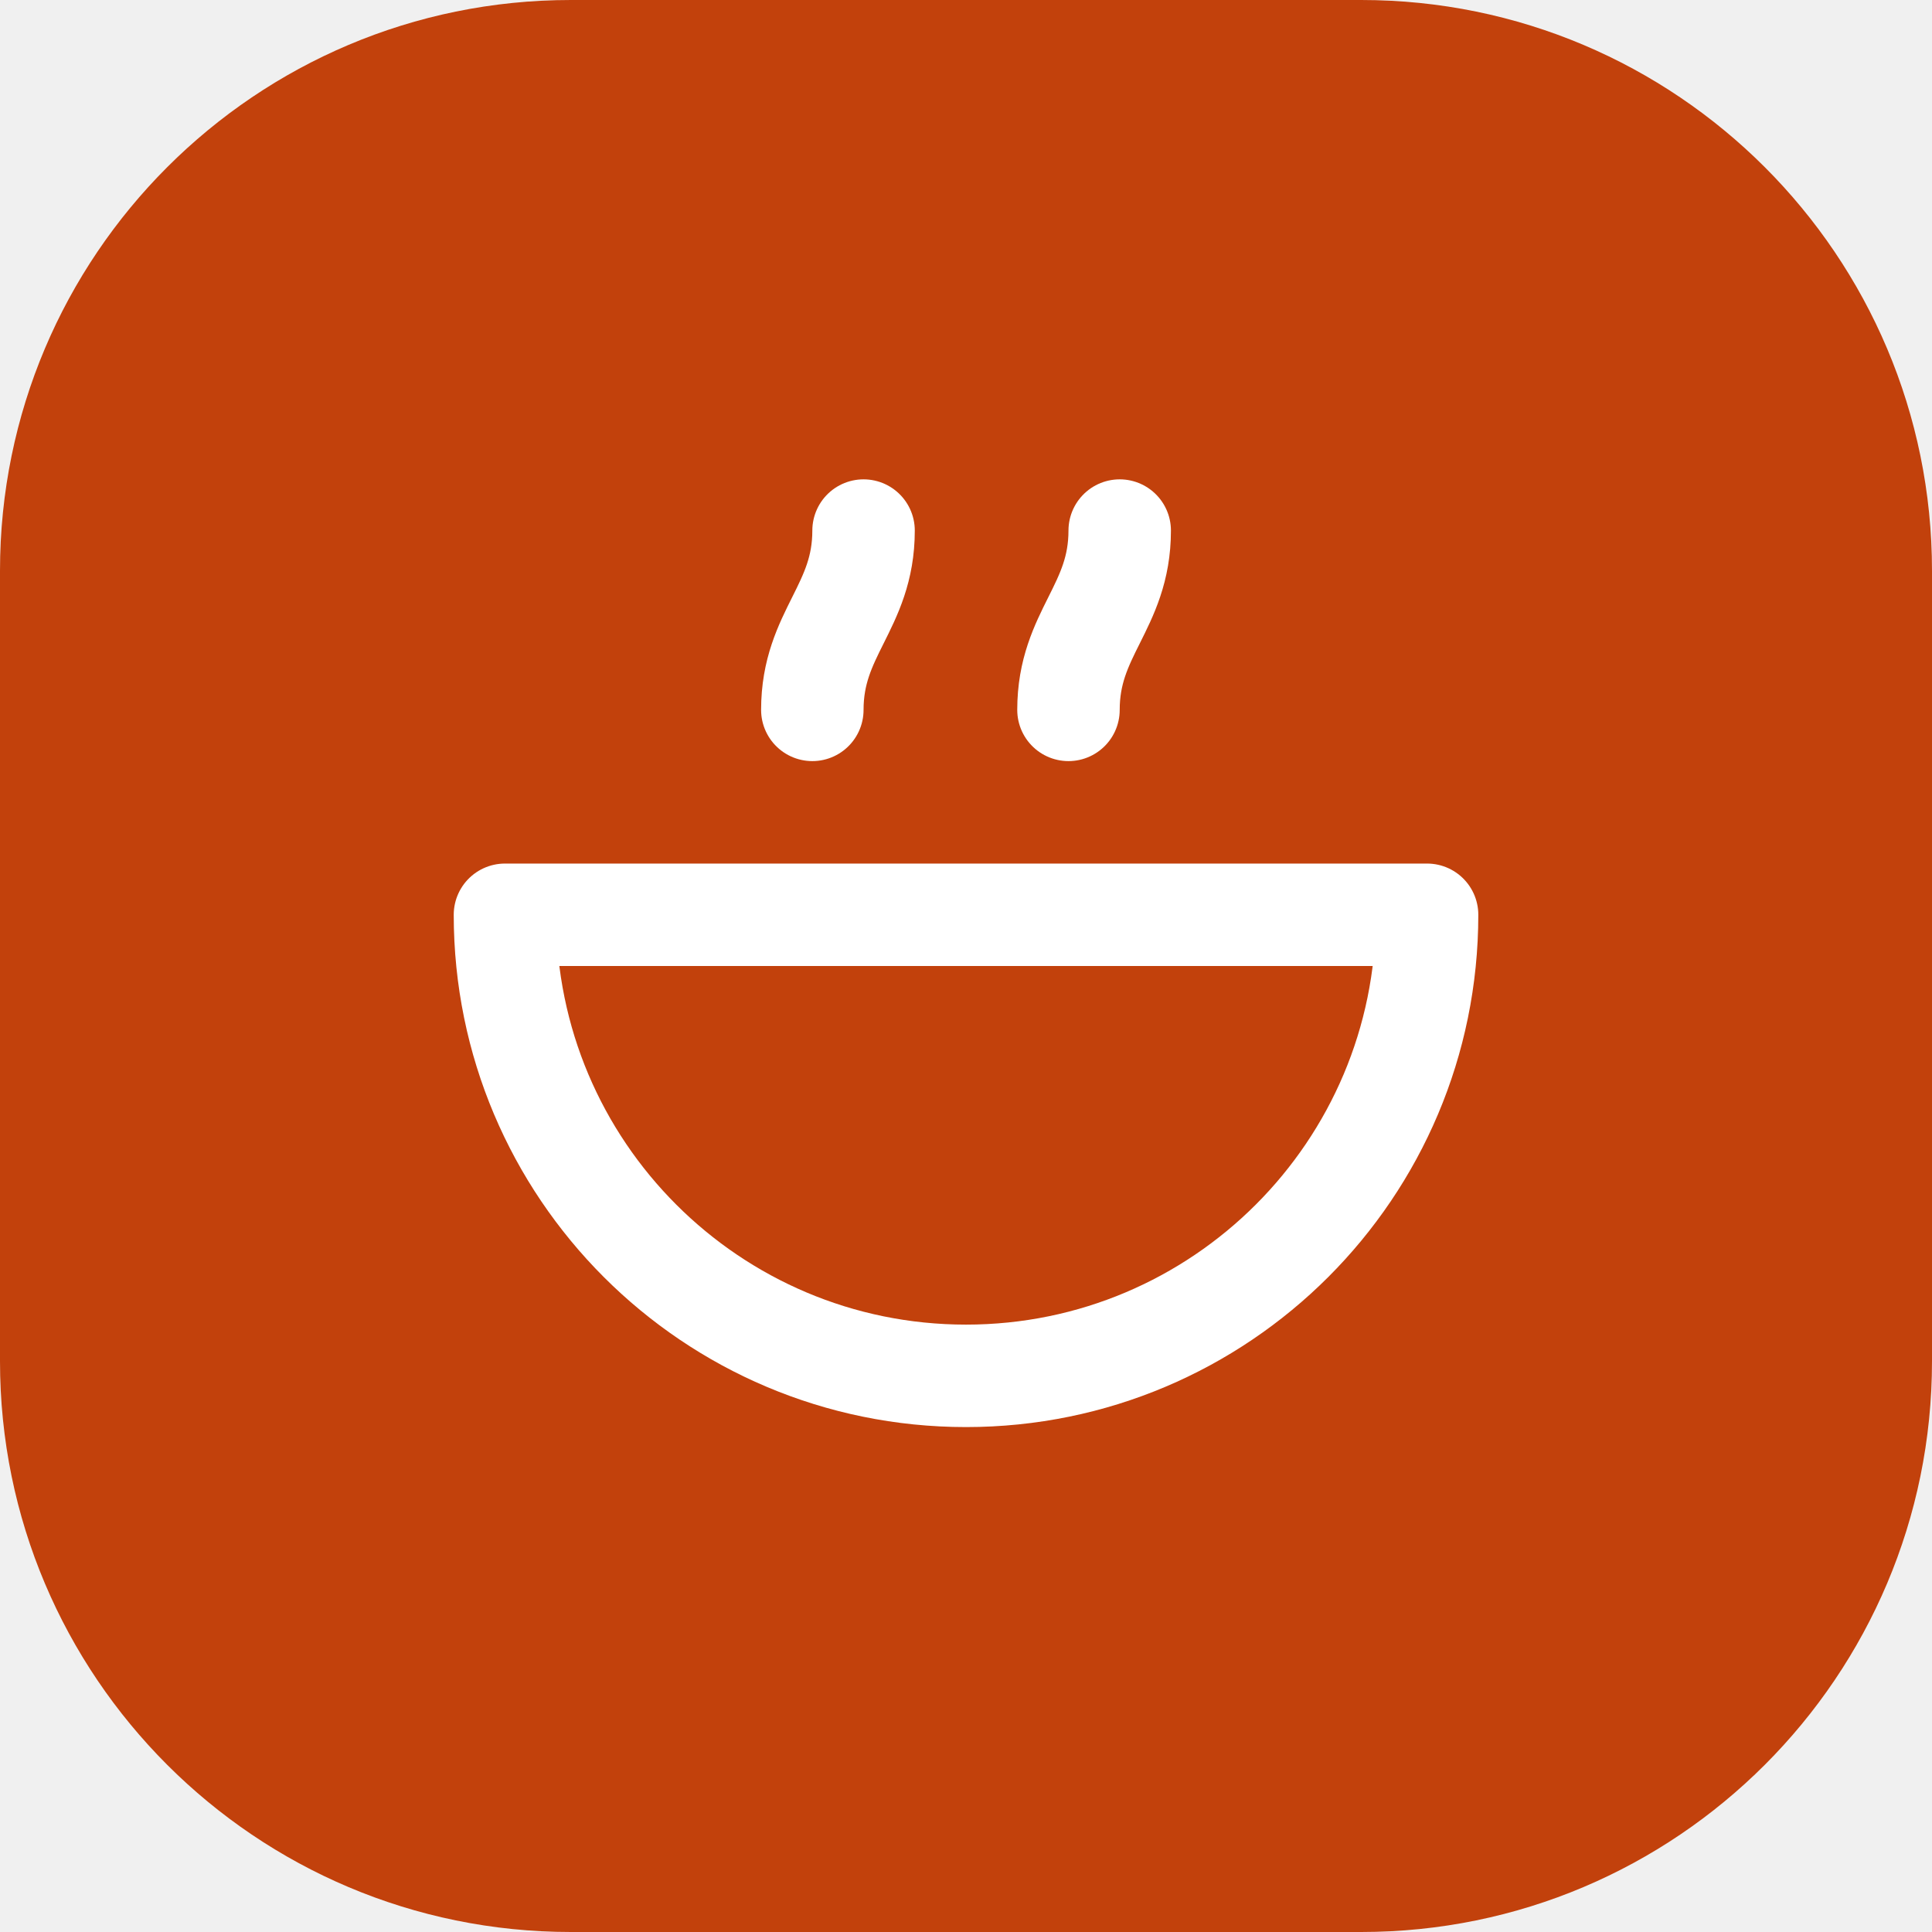
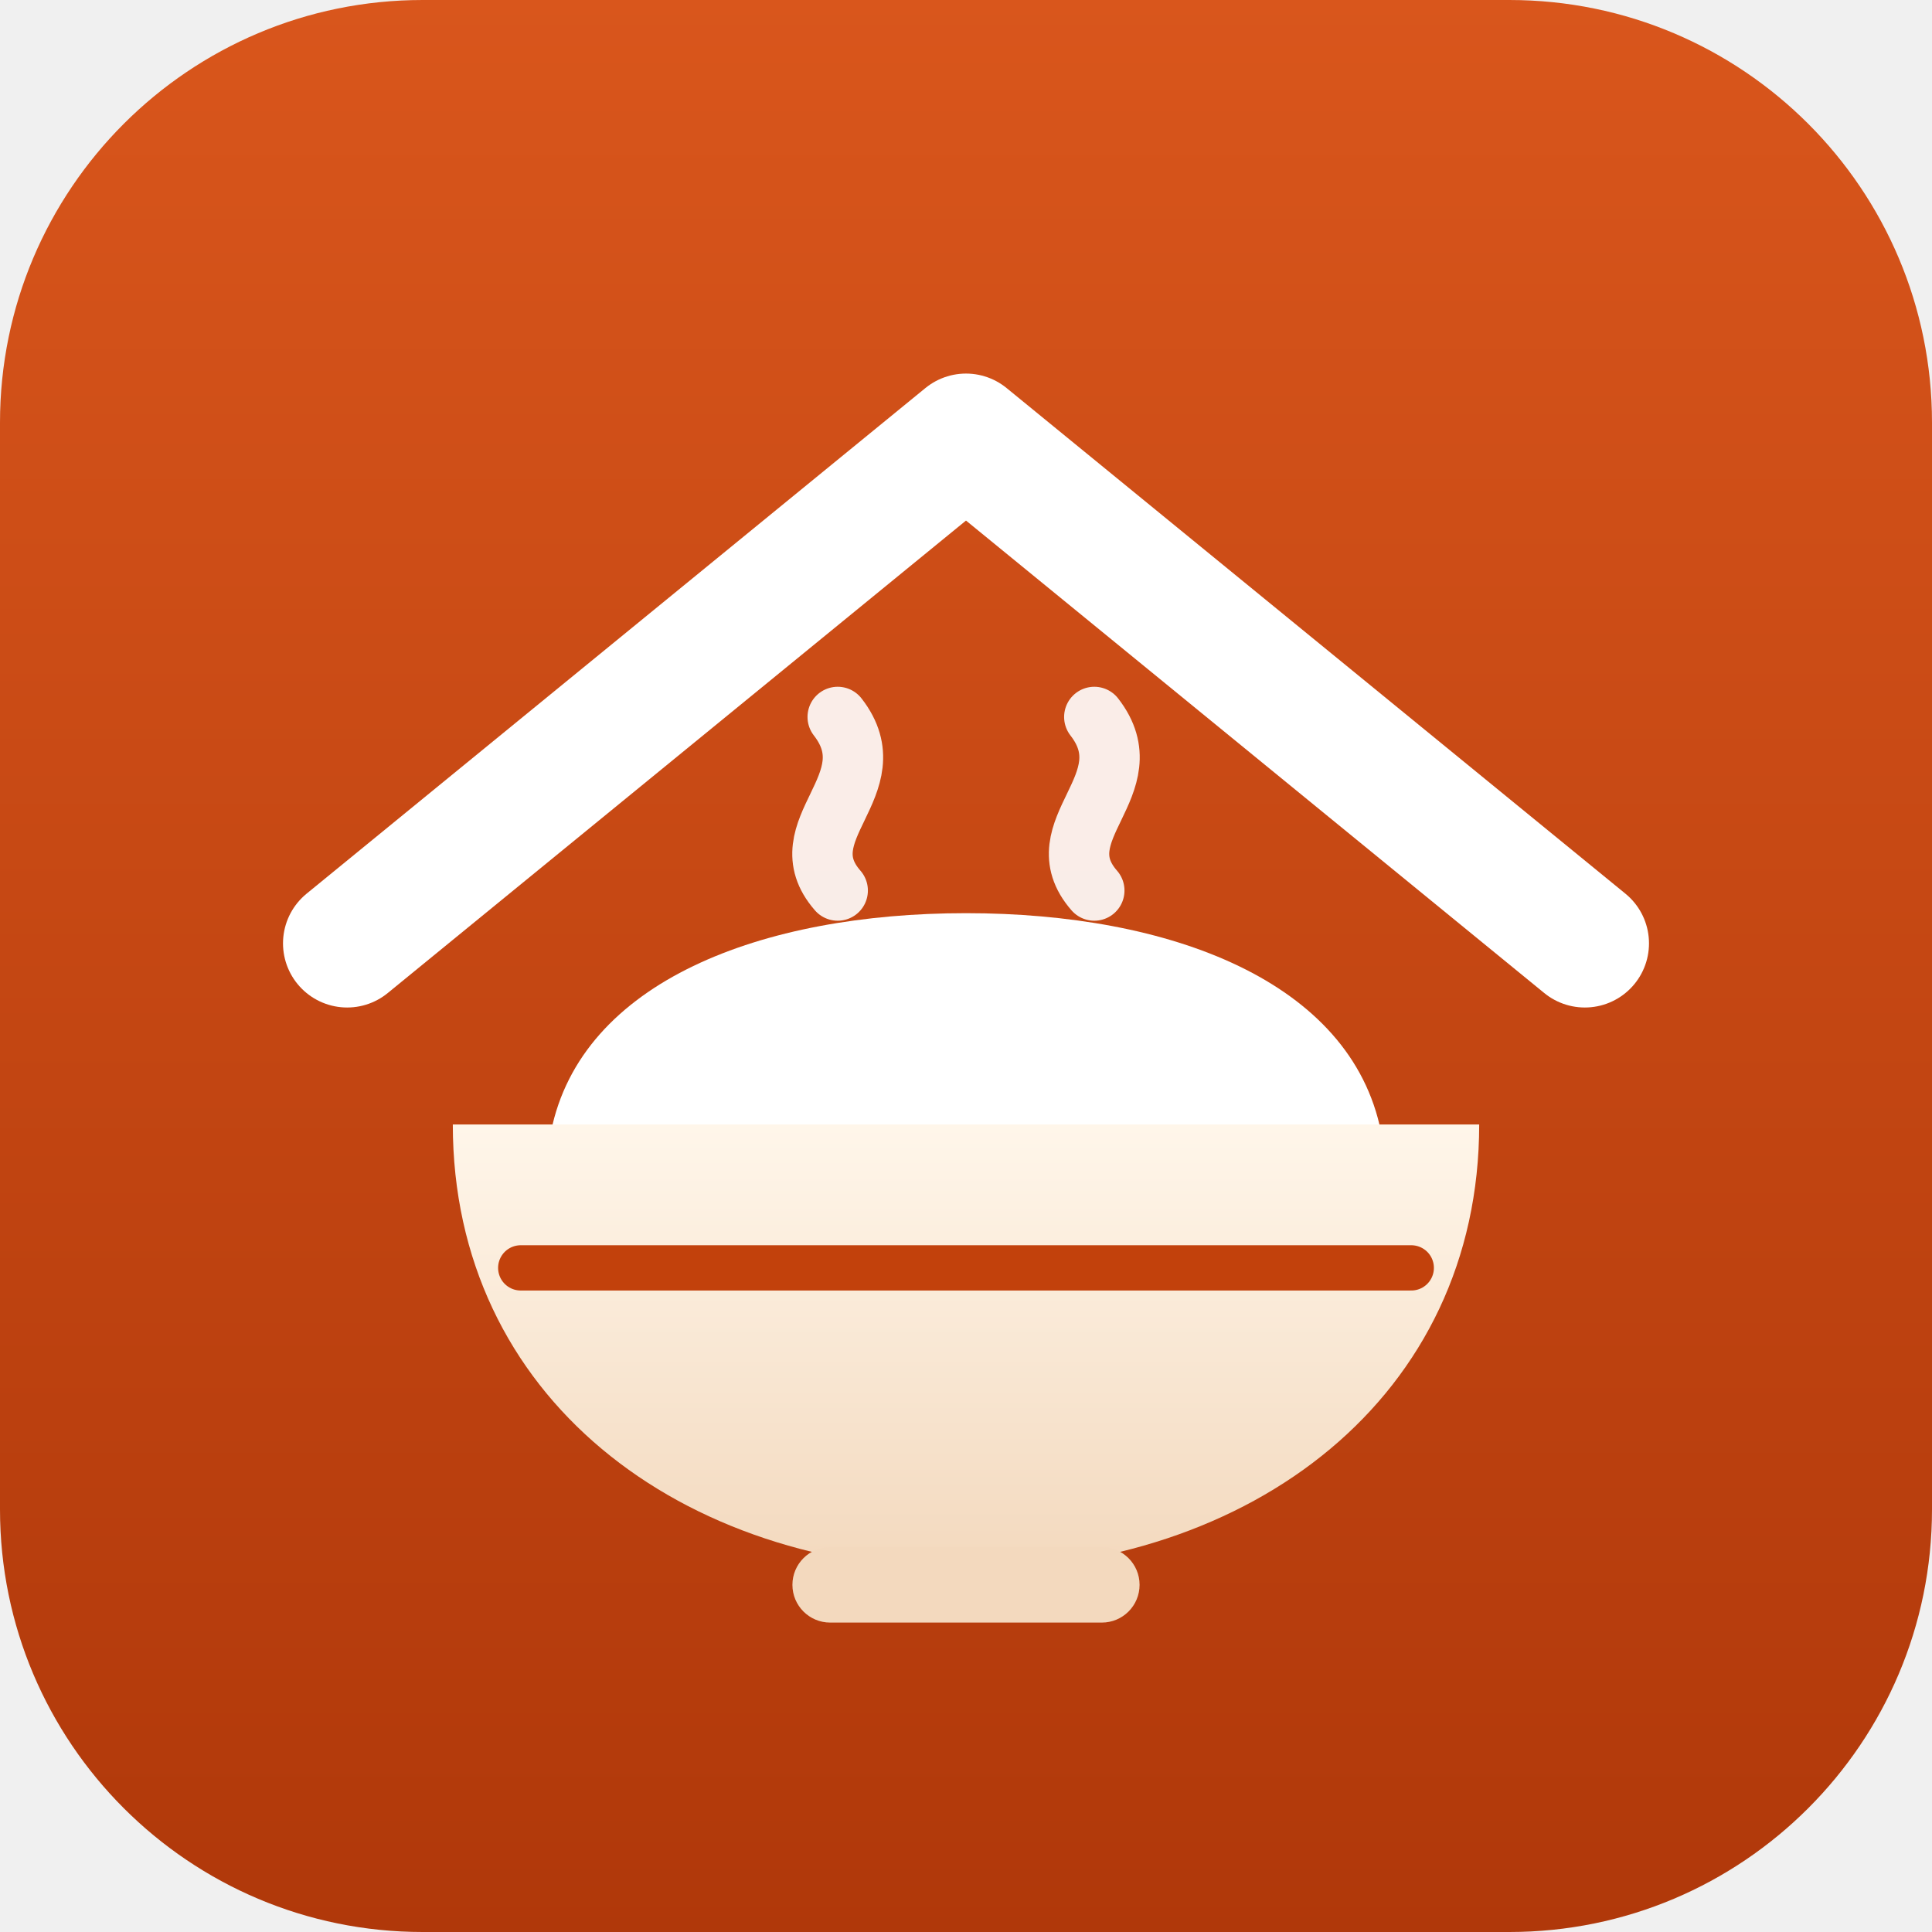
- <svg xmlns="http://www.w3.org/2000/svg" viewBox="0 0 44 44">
-   <rect width="44" height="44" rx="13" fill="#C2410C" />
-   <g transform="translate(8 8) scale(1.1667)" fill="none" stroke="#FFFFFF" stroke-width="2" stroke-linecap="round" stroke-linejoin="round">
-     <path d="M3 11h18a9 9 0 0 1-18 0Z" />
-     <path d="M9 7c0-1.5 1-2 1-3.5M14 7c0-1.5 1-2 1-3.5" />
-   </g>
+ <svg xmlns="http://www.w3.org/2000/svg" viewBox="0 0 512 512" role="img" aria-label="밥마중">
+   <defs>
+     <linearGradient id="bg" x1="0" y1="0" x2="0" y2="1">
+       <stop offset="0" stop-color="#D9561C" />
+       <stop offset="1" stop-color="#B0380A" />
+     </linearGradient>
+     <linearGradient id="bowl" x1="0" y1="0" x2="0" y2="1">
+       <stop offset="0" stop-color="#FFF6EA" />
+       <stop offset="1" stop-color="#F3D9BE" />
+     </linearGradient>
+   </defs>
+   <rect width="512" height="512" rx="112" fill="url(#bg)" />
+   <path d="M92 250 L256 116 L420 250" fill="none" stroke="#FFFFFF" stroke-width="34" stroke-linecap="round" stroke-linejoin="round" />
+   <path d="M222 236c-14-16 14-28 0-46M290 236c-14-16 14-28 0-46" fill="none" stroke="#FFFFFF" stroke-width="16" stroke-linecap="round" opacity=".9" />
+   <path d="M146 300c8-40 56-58 110-58s102 18 110 58z" fill="#FFFFFF" />
+   <path d="M120 298h272c0 72-60 118-136 118S120 370 120 298z" fill="url(#bowl)" />
+   <path d="M138 336h236" stroke="#C2410C" stroke-width="12" stroke-linecap="round" />
+   <rect x="210" y="410" width="92" height="20" rx="10" fill="#F3D9BE" />
</svg>
